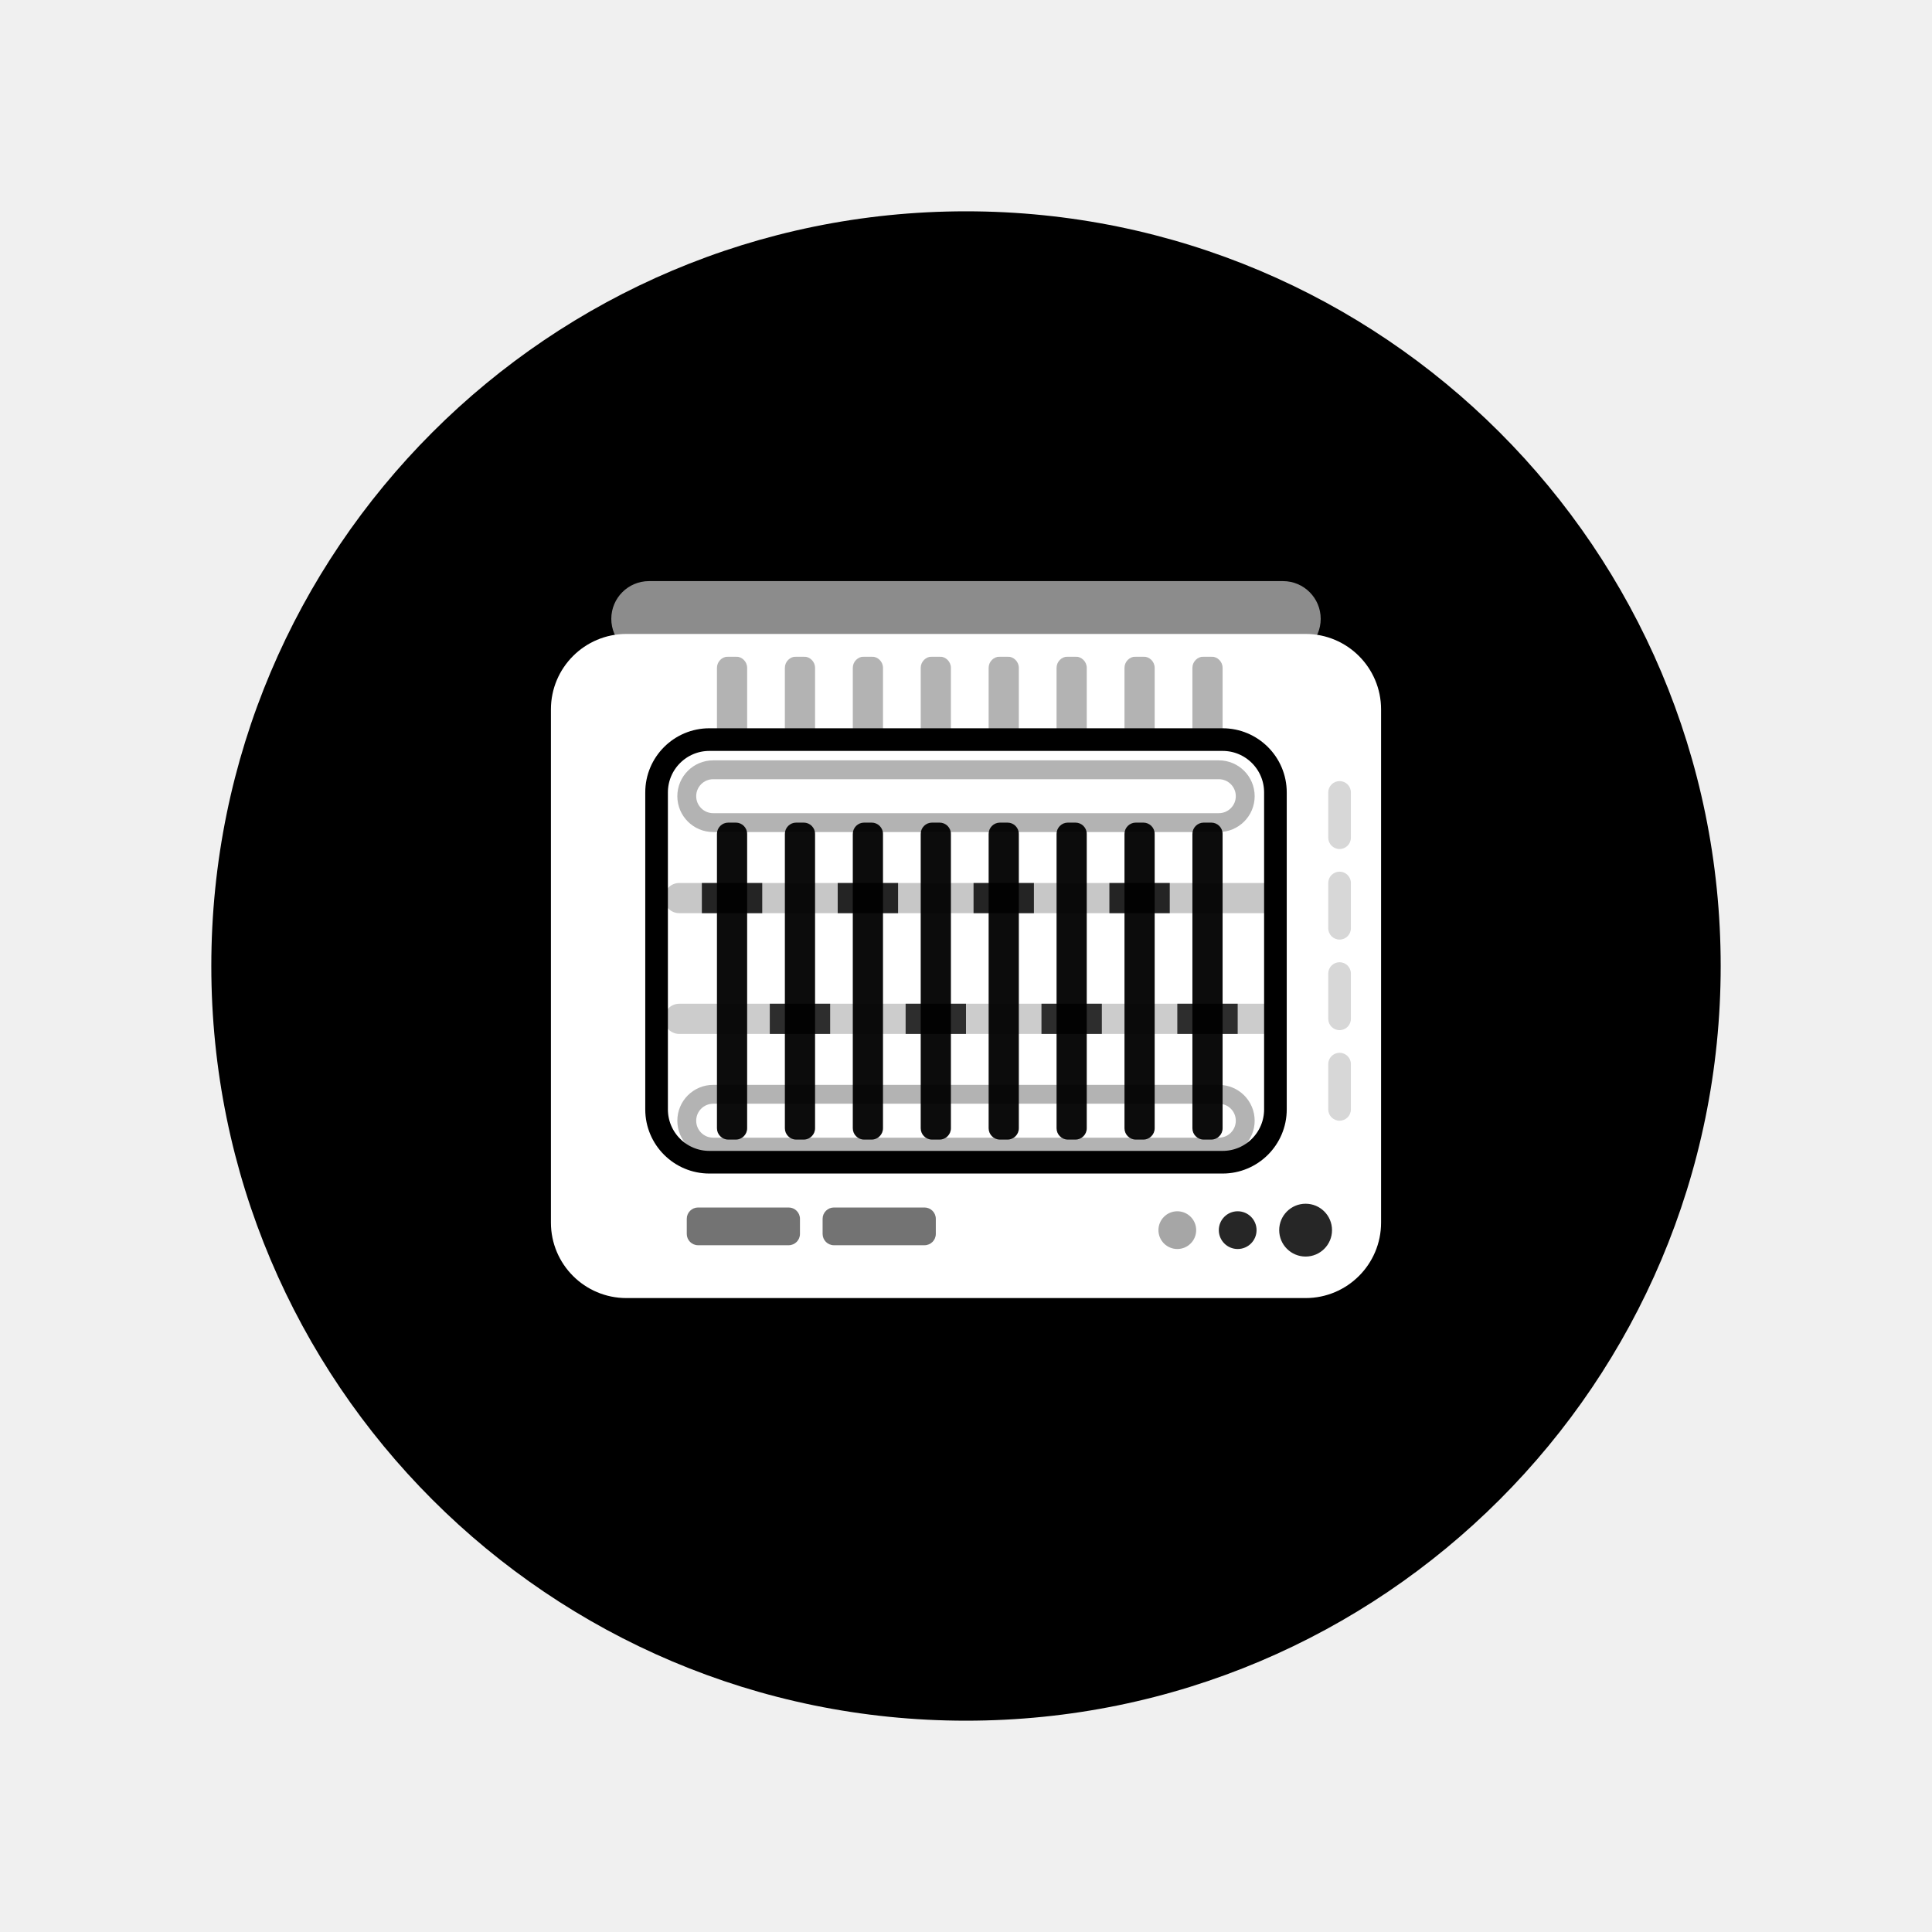
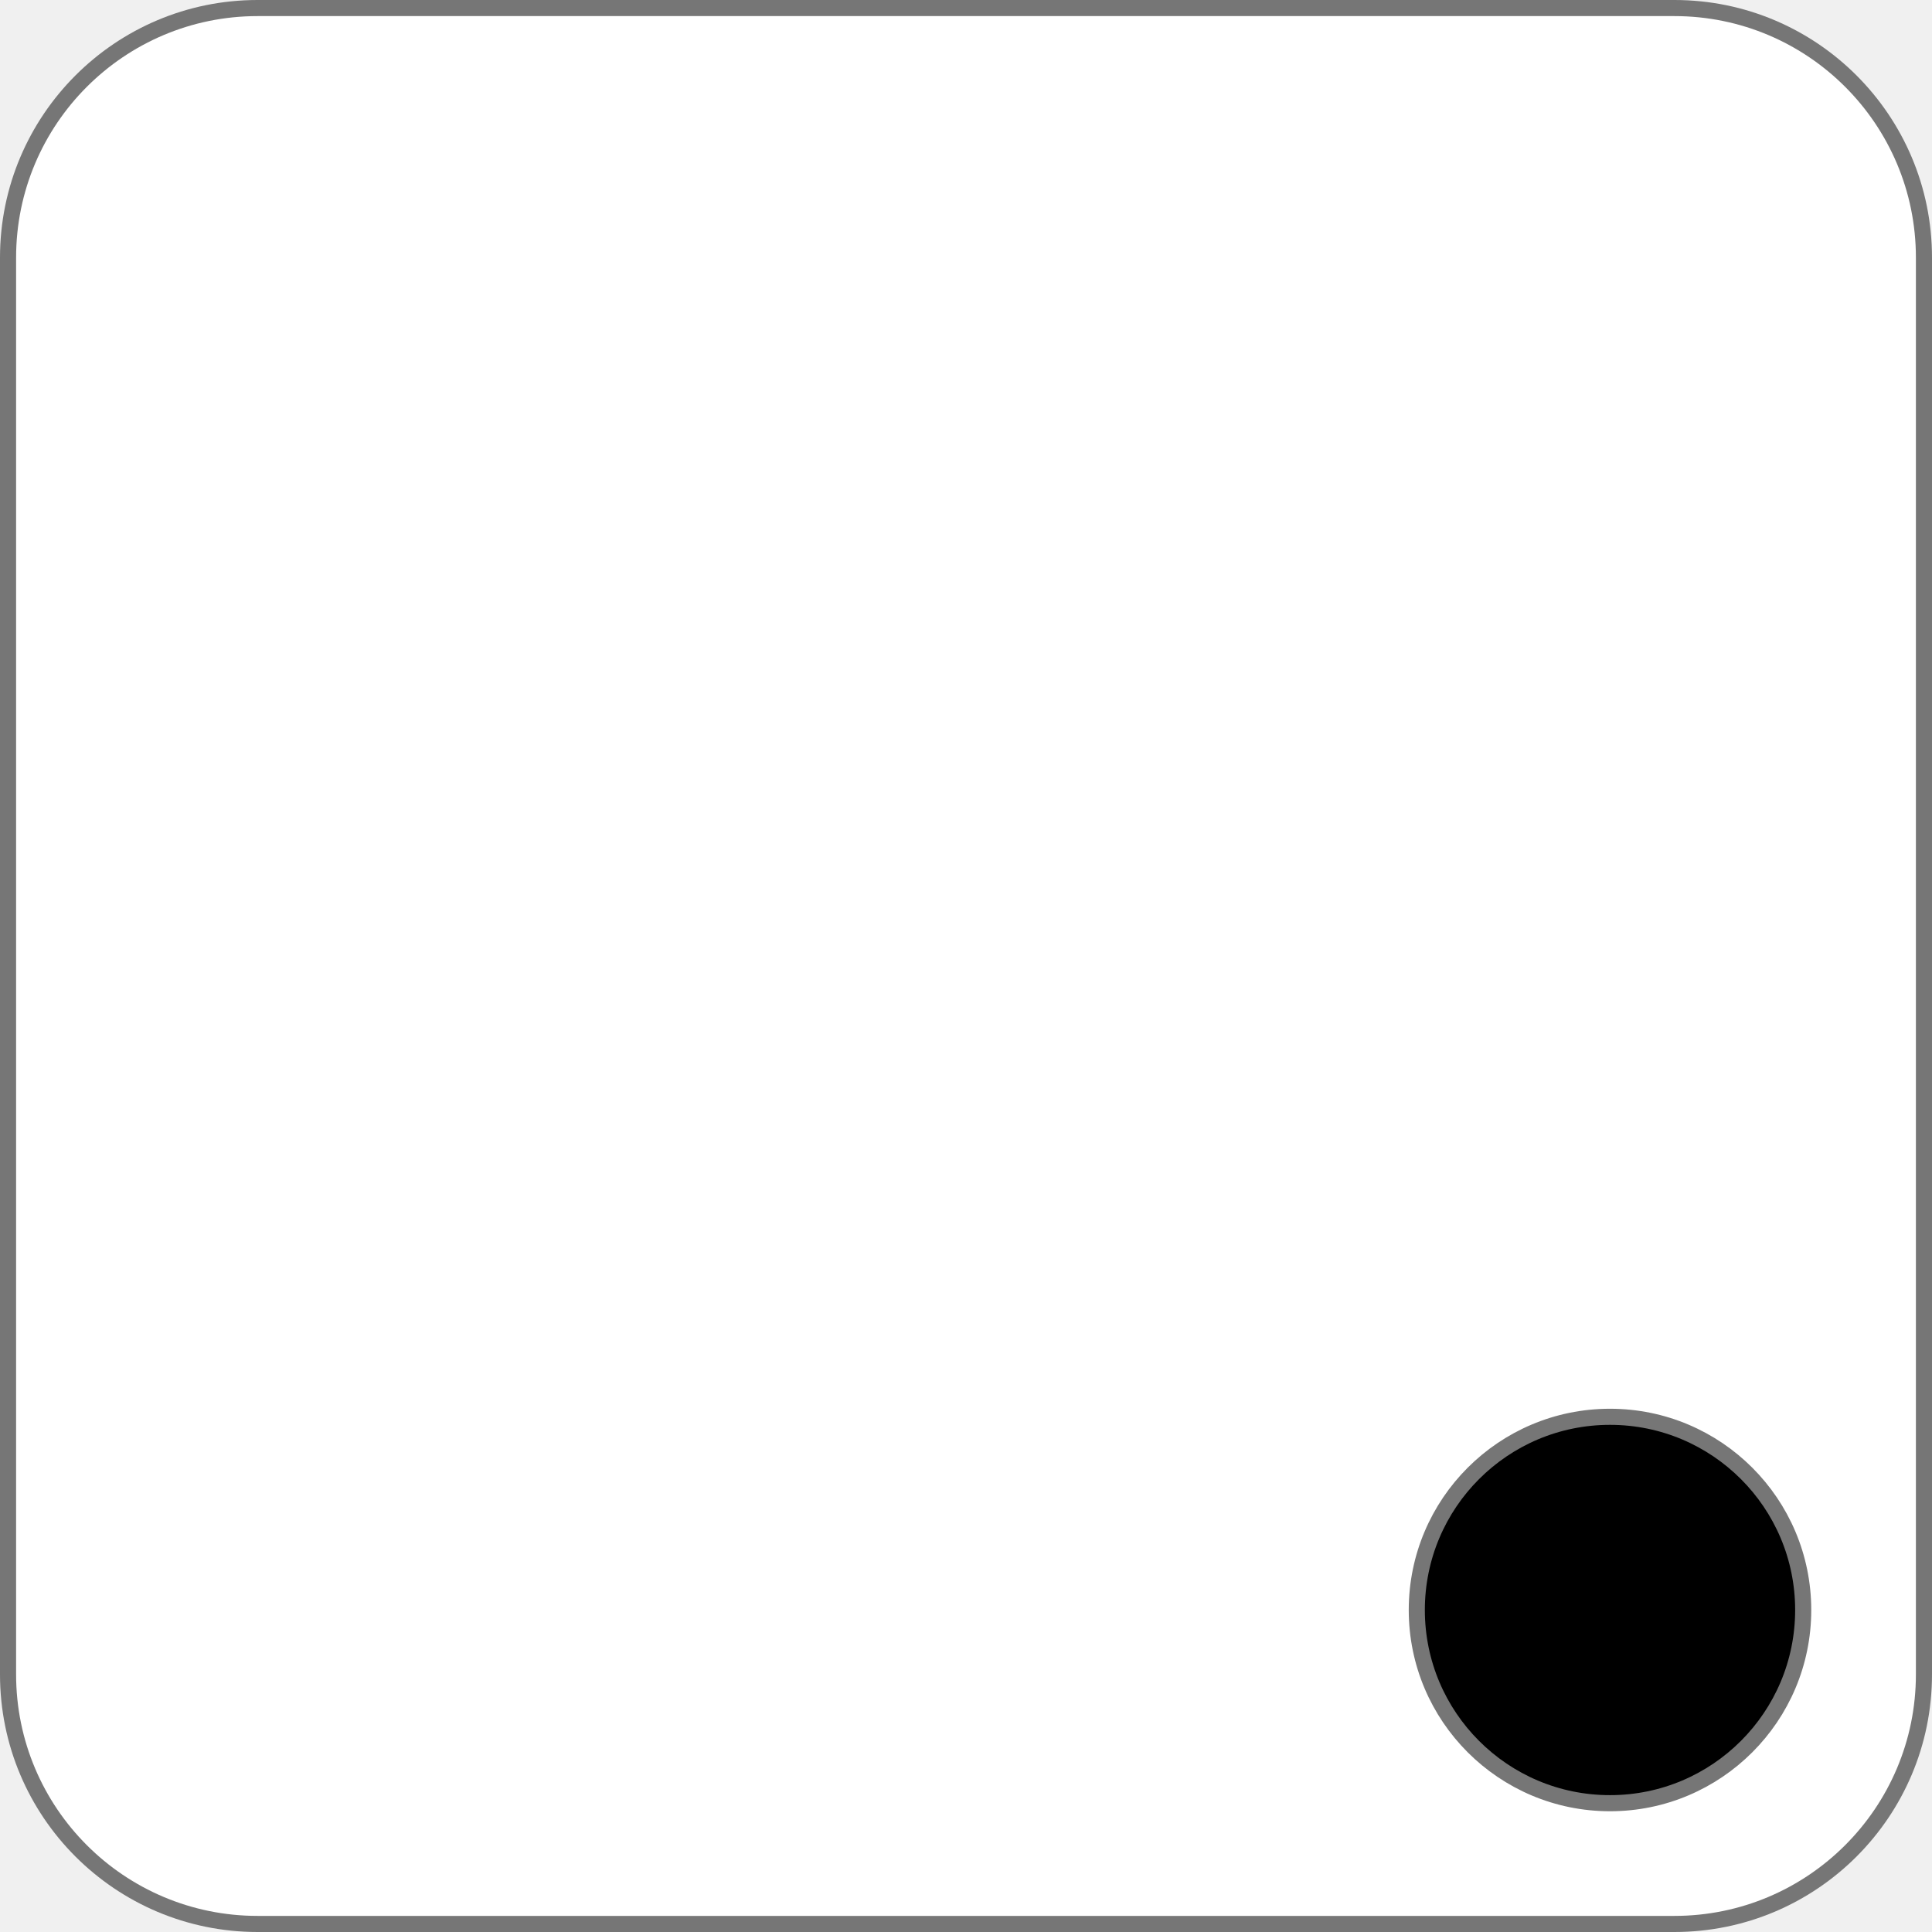
- <svg xmlns="http://www.w3.org/2000/svg" viewBox="0 0 512 512" fill="none">
-   <ellipse cx="256" cy="256" rx="200" ry="200" fill="currentColor" />
-   <rect x="146" y="168" width="220" height="176" rx="20" fill="#fff" />
-   <rect x="162" y="154" width="188" height="20" rx="10" fill="#fff" opacity="0.55" />
-   <defs>
-     <clipPath id="faceplate">
-       <rect x="174" y="196" width="164" height="112" rx="14" />
-     </clipPath>
-     <clipPath id="aboveFaceplate">
-       <rect x="174" y="174" width="164" height="22" rx="10" />
-     </clipPath>
-     <mask id="weftOverOdd" x="174" y="196" width="164" height="112" maskUnits="userSpaceOnUse">
-       <rect x="174" y="196" width="164" height="112" fill="black" />
-       <rect x="186" y="196" width="16" height="112" fill="white" />
-       <rect x="222" y="196" width="16" height="112" fill="white" />
-       <rect x="258" y="196" width="16" height="112" fill="white" />
-       <rect x="294" y="196" width="16" height="112" fill="white" />
-     </mask>
-     <mask id="weftOverEven" x="174" y="196" width="164" height="112" maskUnits="userSpaceOnUse">
-       <rect x="174" y="196" width="164" height="112" fill="black" />
-       <rect x="204" y="196" width="16" height="112" fill="white" />
-       <rect x="240" y="196" width="16" height="112" fill="white" />
-       <rect x="276" y="196" width="16" height="112" fill="white" />
-       <rect x="312" y="196" width="16" height="112" fill="white" />
-     </mask>
-   </defs>
-   <g clip-path="url(#aboveFaceplate)" fill="currentColor" opacity="0.30">
-     <rect x="190" y="174" width="8" height="22" rx="3" />
-     <rect x="208" y="174" width="8" height="22" rx="3" />
-     <rect x="226" y="174" width="8" height="22" rx="3" />
-     <rect x="244" y="174" width="8" height="22" rx="3" />
-     <rect x="262" y="174" width="8" height="22" rx="3" />
-     <rect x="280" y="174" width="8" height="22" rx="3" />
-     <rect x="298" y="174" width="8" height="22" rx="3" />
-     <rect x="316" y="174" width="8" height="22" rx="3" />
-   </g>
-   <rect x="174" y="196" width="164" height="112" rx="14" stroke="currentColor" stroke-width="6" />
-   <g fill="currentColor" opacity="0.16">
-     <rect x="352" y="207" width="6" height="18" rx="3" />
-     <rect x="352" y="231" width="6" height="18" rx="3" />
-     <rect x="352" y="255" width="6" height="18" rx="3" />
-     <rect x="352" y="279" width="6" height="18" rx="3" />
-   </g>
-   <g clip-path="url(#faceplate)" opacity="0.30">
-     <rect x="182" y="204" width="148" height="14" rx="7" stroke="currentColor" stroke-width="5" />
-     <rect x="182" y="290" width="148" height="14" rx="7" stroke="currentColor" stroke-width="5" />
-   </g>
-   <g clip-path="url(#faceplate)">
-     <path d="M 180 238 H 356" stroke="currentColor" stroke-width="8" stroke-linecap="round" opacity="0.22" />
-     <path d="M 180 270 H 356" stroke="currentColor" stroke-width="8" stroke-linecap="round" opacity="0.20" />
-   </g>
-   <g clip-path="url(#faceplate)" fill="currentColor" opacity="0.95">
-     <rect x="190" y="218" width="8" height="84" rx="3" />
-     <rect x="208" y="218" width="8" height="84" rx="3" />
-     <rect x="226" y="218" width="8" height="84" rx="3" />
-     <rect x="244" y="218" width="8" height="84" rx="3" />
-     <rect x="262" y="218" width="8" height="84" rx="3" />
-     <rect x="280" y="218" width="8" height="84" rx="3" />
-     <rect x="298" y="218" width="8" height="84" rx="3" />
-     <rect x="316" y="218" width="8" height="84" rx="3" />
-   </g>
-   <g clip-path="url(#faceplate)" mask="url(#weftOverOdd)">
-     <path d="M 180 238 H 356" stroke="currentColor" stroke-width="8" stroke-linecap="round" opacity="0.82" />
-   </g>
-   <g clip-path="url(#faceplate)" mask="url(#weftOverEven)">
-     <path d="M 180 270 H 356" stroke="currentColor" stroke-width="8" stroke-linecap="round" opacity="0.78" />
-   </g>
-   <g fill="currentColor">
-     <rect x="182" y="320" width="30" height="10" rx="3" opacity="0.55" />
-     <rect x="218" y="320" width="30" height="10" rx="3" opacity="0.55" />
-     <circle cx="312" cy="326" r="5" opacity="0.35" />
-     <circle cx="328" cy="326" r="5" opacity="0.85" />
-     <circle cx="346" cy="326" r="7" opacity="0.85" />
-   </g>
+ <svg xmlns="http://www.w3.org/2000/svg" width="240" height="240" viewBox="0 0 240 240" fill="none">
+   <rect x="0" y="0" width="240" height="240" rx="32" fill="#767676" />
+   <rect x="2" y="2" width="236" height="236" rx="30" fill="#ffffff" />
+   <circle cx="200" cy="200" r="24" fill="#000000" stroke="#767676" stroke-width="2" />
</svg>
